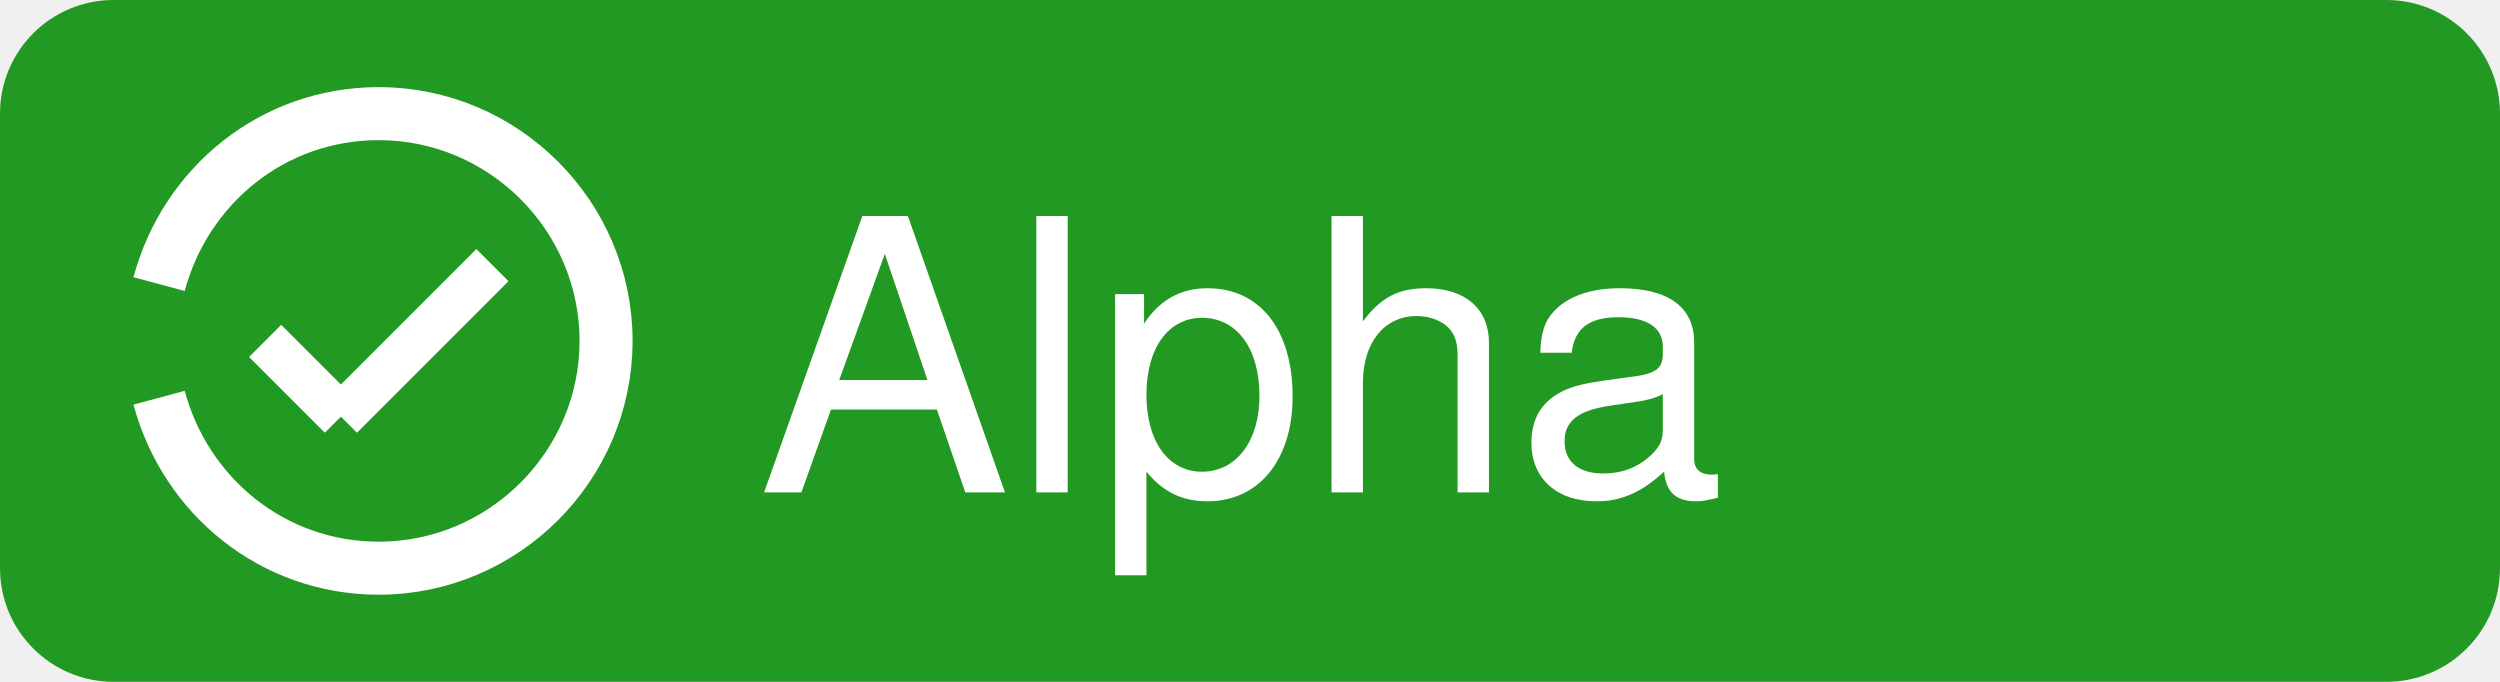
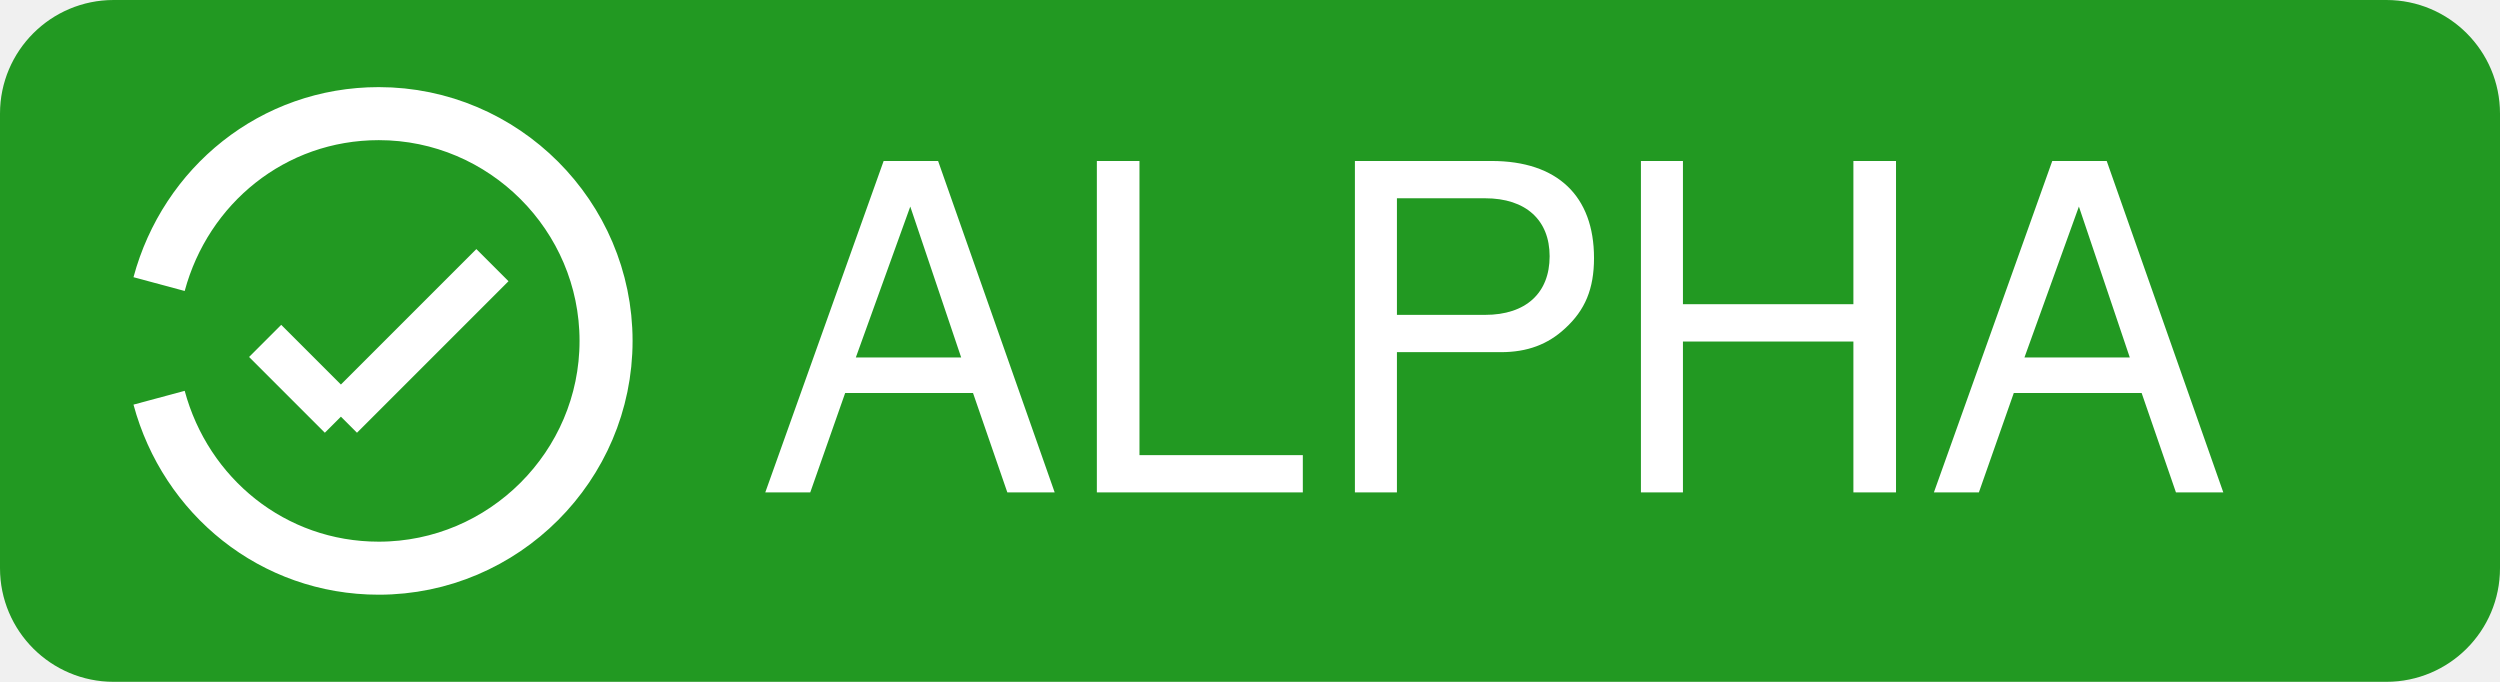
<svg xmlns="http://www.w3.org/2000/svg" width="66" height="18">
  <rect x="0" fill="#229922" width="66" height="18" rx="3" />
  <path fill="none" stroke="#ffffff" d="M4.2,10.5 c0.7,2.6,3,4.5,5.8,4.5c3.3,0,6-2.7,6-6s-2.7-6-6-6C7.2,3,4.9,4.9,4.2,7.5" stroke-width="1.4" />
  <path fill="none" stroke="#ffffff" d="M9,11L7,9 M13,7 l-4,4" stroke-width="1.2" />
-   <text x="20" y="13" fill="#ffffff" font-family="Helvetica, Arial, sans-serif" font-size="10">Alpha</text>
+   <text x="20" y="13" fill="#ffffff" font-family="Helvetica, Arial, sans-serif" font-size="12">ALPHA</text>
</svg>
